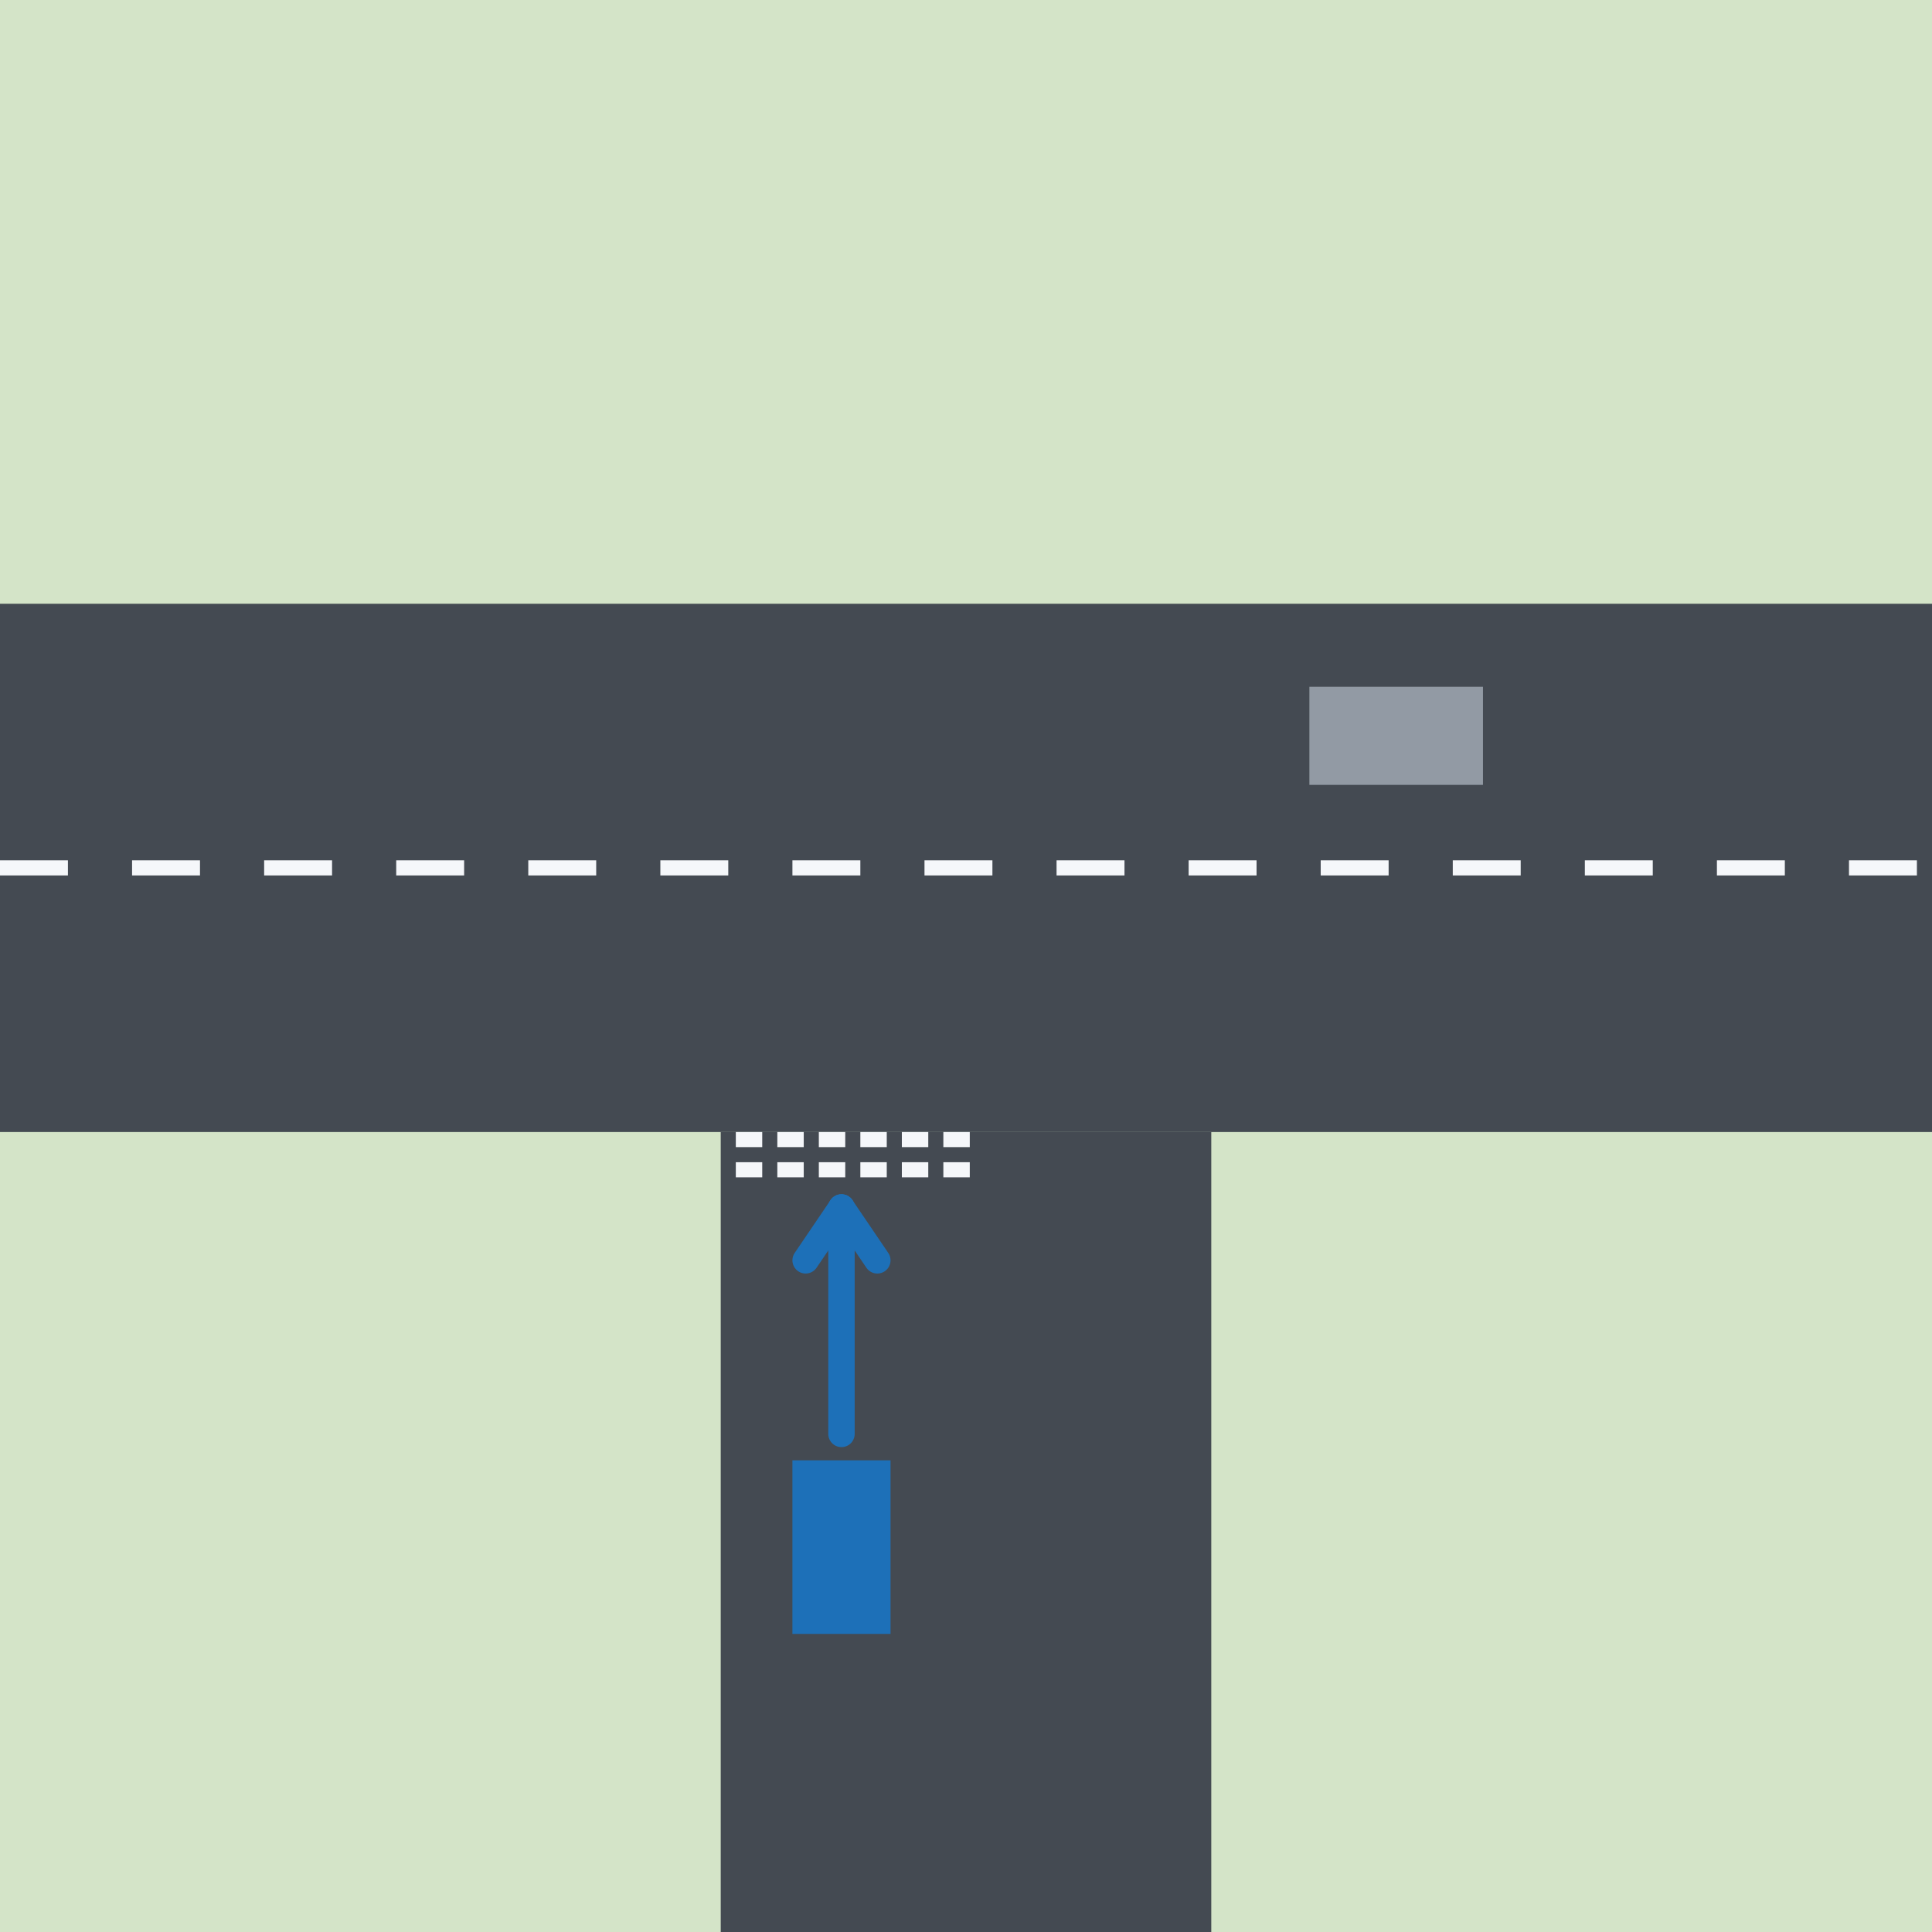
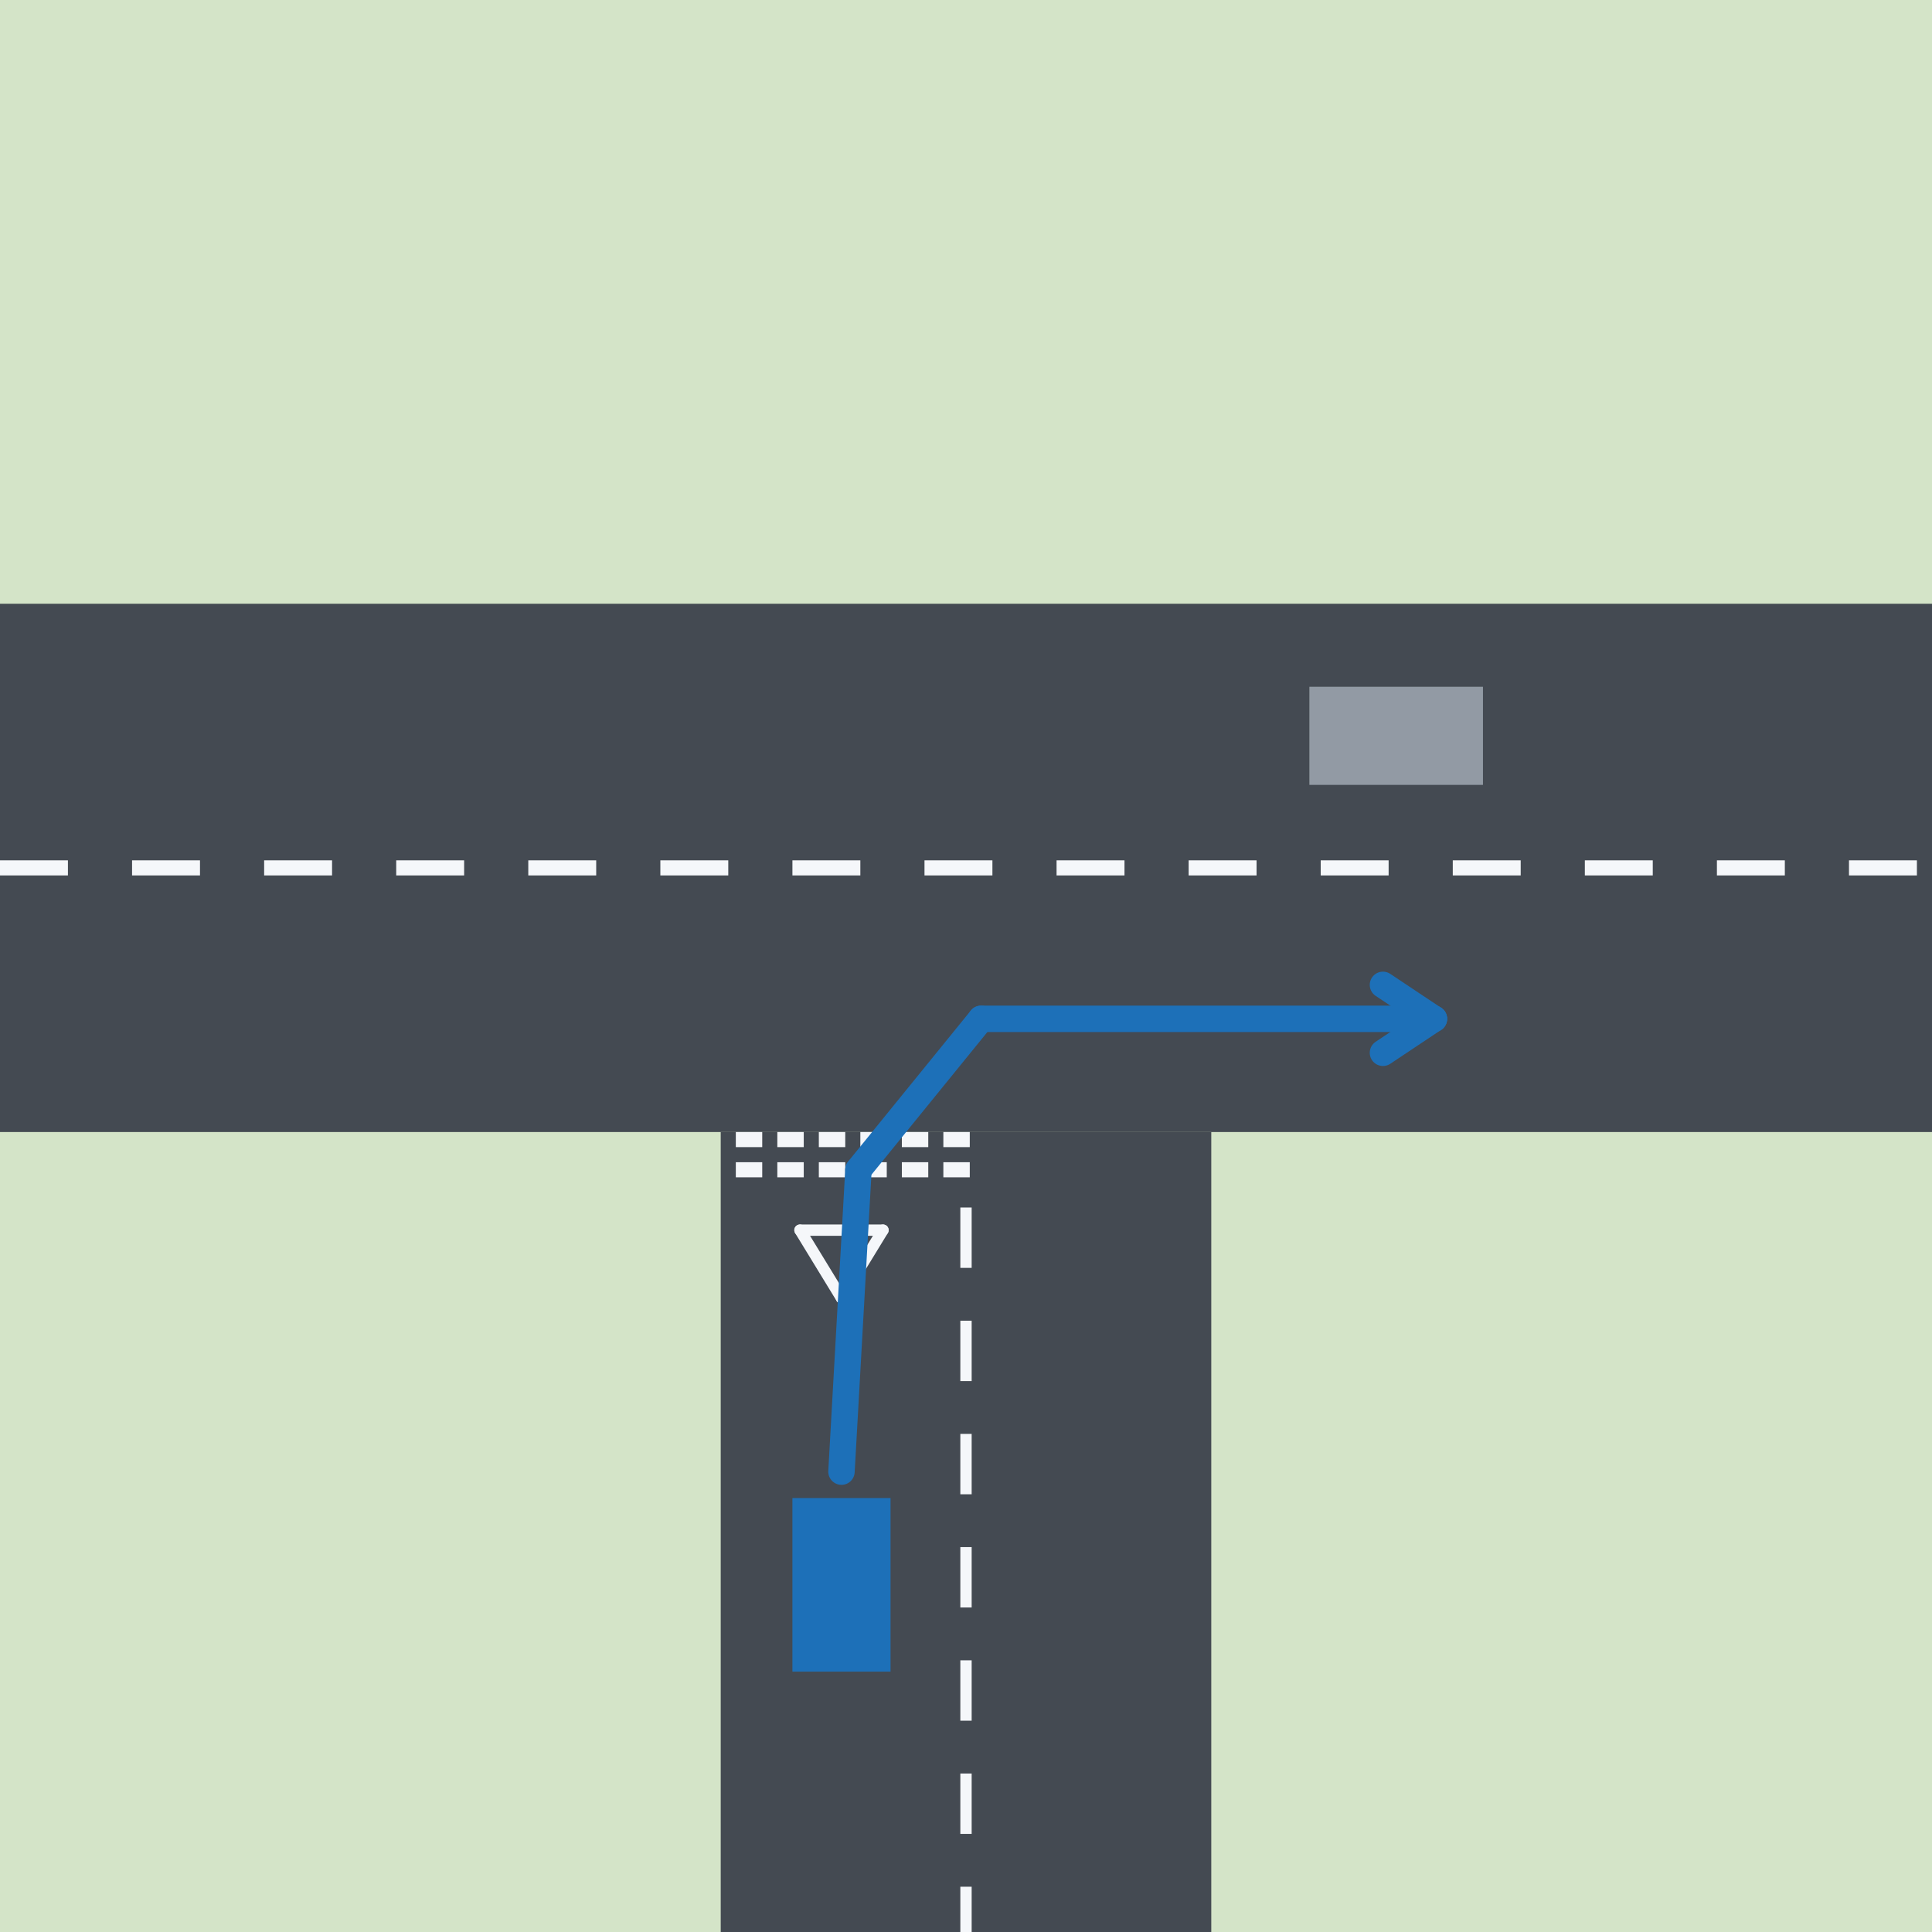
<svg xmlns="http://www.w3.org/2000/svg" viewBox="0 0 1024 1024">
  <rect width="1024" height="1024" fill="#d4e4c8" />
  <rect x="0" y="320" width="1024" height="280" fill="#444a52" />
  <rect x="382" y="600" width="260" height="424" fill="#444a52" />
  <rect x="0" y="456" width="36" height="8" fill="#f5f7fa" />
  <rect x="70" y="456" width="36" height="8" fill="#f5f7fa" />
  <rect x="140" y="456" width="36" height="8" fill="#f5f7fa" />
  <rect x="210" y="456" width="36" height="8" fill="#f5f7fa" />
  <rect x="280" y="456" width="36" height="8" fill="#f5f7fa" />
  <rect x="350" y="456" width="36" height="8" fill="#f5f7fa" />
  <rect x="420" y="456" width="36" height="8" fill="#f5f7fa" />
  <rect x="490" y="456" width="36" height="8" fill="#f5f7fa" />
  <rect x="560" y="456" width="36" height="8" fill="#f5f7fa" />
  <rect x="630" y="456" width="36" height="8" fill="#f5f7fa" />
  <rect x="700" y="456" width="36" height="8" fill="#f5f7fa" />
  <rect x="770" y="456" width="36" height="8" fill="#f5f7fa" />
  <rect x="840" y="456" width="36" height="8" fill="#f5f7fa" />
  <rect x="910" y="456" width="36" height="8" fill="#f5f7fa" />
  <rect x="980" y="456" width="36" height="8" fill="#f5f7fa" />
+   <rect x="509" y="640" width="6" height="32" fill="#f5f7fa" />
+   <rect x="509" y="700" width="6" height="32" fill="#f5f7fa" />
+   <rect x="509" y="760" width="6" height="32" fill="#f5f7fa" />
+   <rect x="509" y="820" width="6" height="32" fill="#f5f7fa" />
+   <rect x="509" y="880" width="6" height="32" fill="#f5f7fa" />
+   <rect x="509" y="940" width="6" height="32" fill="#f5f7fa" />
+   <rect x="509" y="1000" width="6" height="32" fill="#f5f7fa" />
  <rect x="390" y="600" width="14" height="8" fill="#f5f7fa" />
  <rect x="390" y="616" width="14" height="8" fill="#f5f7fa" />
  <rect x="412" y="600" width="14" height="8" fill="#f5f7fa" />
  <rect x="412" y="616" width="14" height="8" fill="#f5f7fa" />
  <rect x="434" y="600" width="14" height="8" fill="#f5f7fa" />
  <rect x="434" y="616" width="14" height="8" fill="#f5f7fa" />
  <rect x="456" y="600" width="14" height="8" fill="#f5f7fa" />
  <rect x="456" y="616" width="14" height="8" fill="#f5f7fa" />
  <rect x="478" y="600" width="14" height="8" fill="#f5f7fa" />
  <rect x="478" y="616" width="14" height="8" fill="#f5f7fa" />
  <rect x="500" y="600" width="14" height="8" fill="#f5f7fa" />
  <rect x="500" y="616" width="14" height="8" fill="#f5f7fa" />
+   <line x1="424" y1="652" x2="468" y2="652" stroke="#f5f7fa" stroke-width="6" stroke-linecap="round" />
+   <line x1="468" y1="652" x2="446" y2="688" stroke="#f5f7fa" stroke-width="6" stroke-linecap="round" />
+   <line x1="446" y1="688" x2="424" y2="652" stroke="#f5f7fa" stroke-width="6" stroke-linecap="round" />
  <rect x="694" y="364" width="92" height="52" fill="#929aa4" />
-   <rect x="420" y="774" width="52" height="92" fill="#1d70b8" />
-   <line x1="446" y1="760" x2="446" y2="640" stroke="#1d70b8" stroke-width="14" stroke-linecap="round" />
-   <line x1="446" y1="640" x2="465" y2="668" stroke="#1d70b8" stroke-width="14" stroke-linecap="round" />
-   <line x1="446" y1="640" x2="427" y2="668" stroke="#1d70b8" stroke-width="14" stroke-linecap="round" />
+   <rect x="420" y="794" width="52" height="92" fill="#1d70b8" />
+   <line x1="446" y1="780" x2="455" y2="620" stroke="#1d70b8" stroke-width="14" stroke-linecap="round" />
+   <line x1="455" y1="620" x2="520" y2="540" stroke="#1d70b8" stroke-width="14" stroke-linecap="round" />
+   <line x1="520" y1="540" x2="760" y2="540" stroke="#1d70b8" stroke-width="14" stroke-linecap="round" />
+   <line x1="760" y1="540" x2="733" y2="558" stroke="#1d70b8" stroke-width="14" stroke-linecap="round" />
+   <line x1="760" y1="540" x2="733" y2="522" stroke="#1d70b8" stroke-width="14" stroke-linecap="round" />
</svg>
